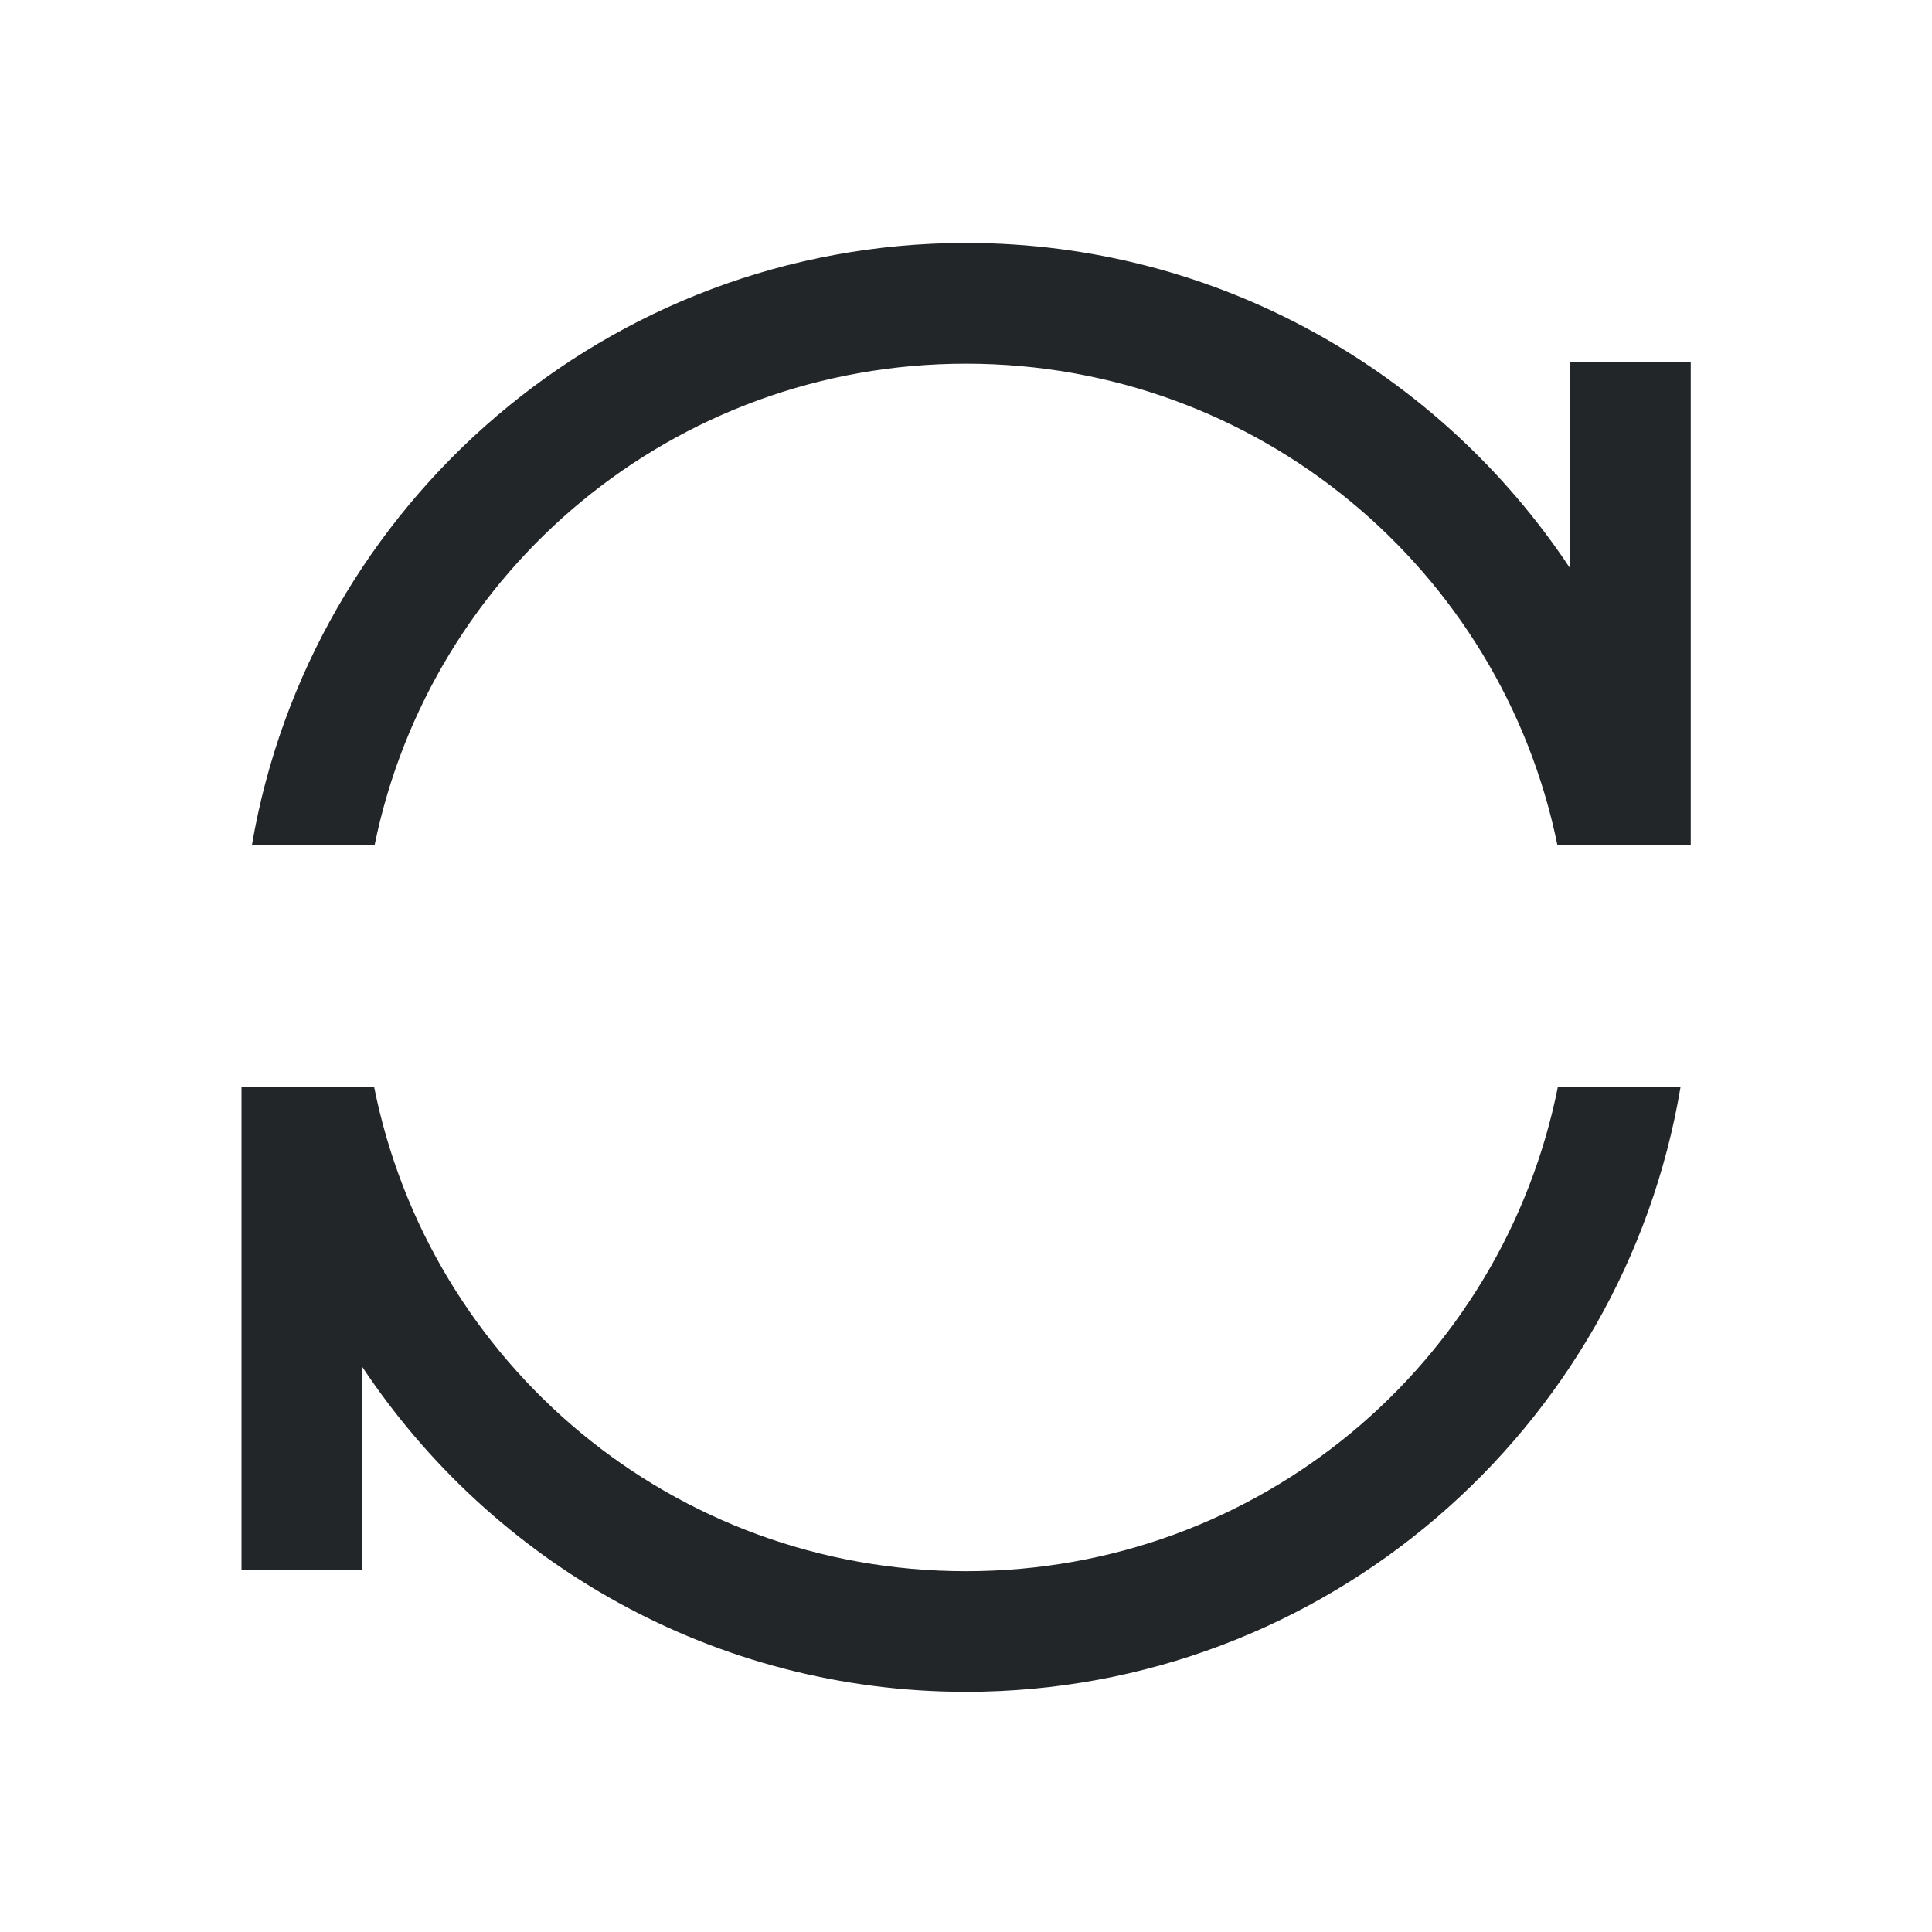
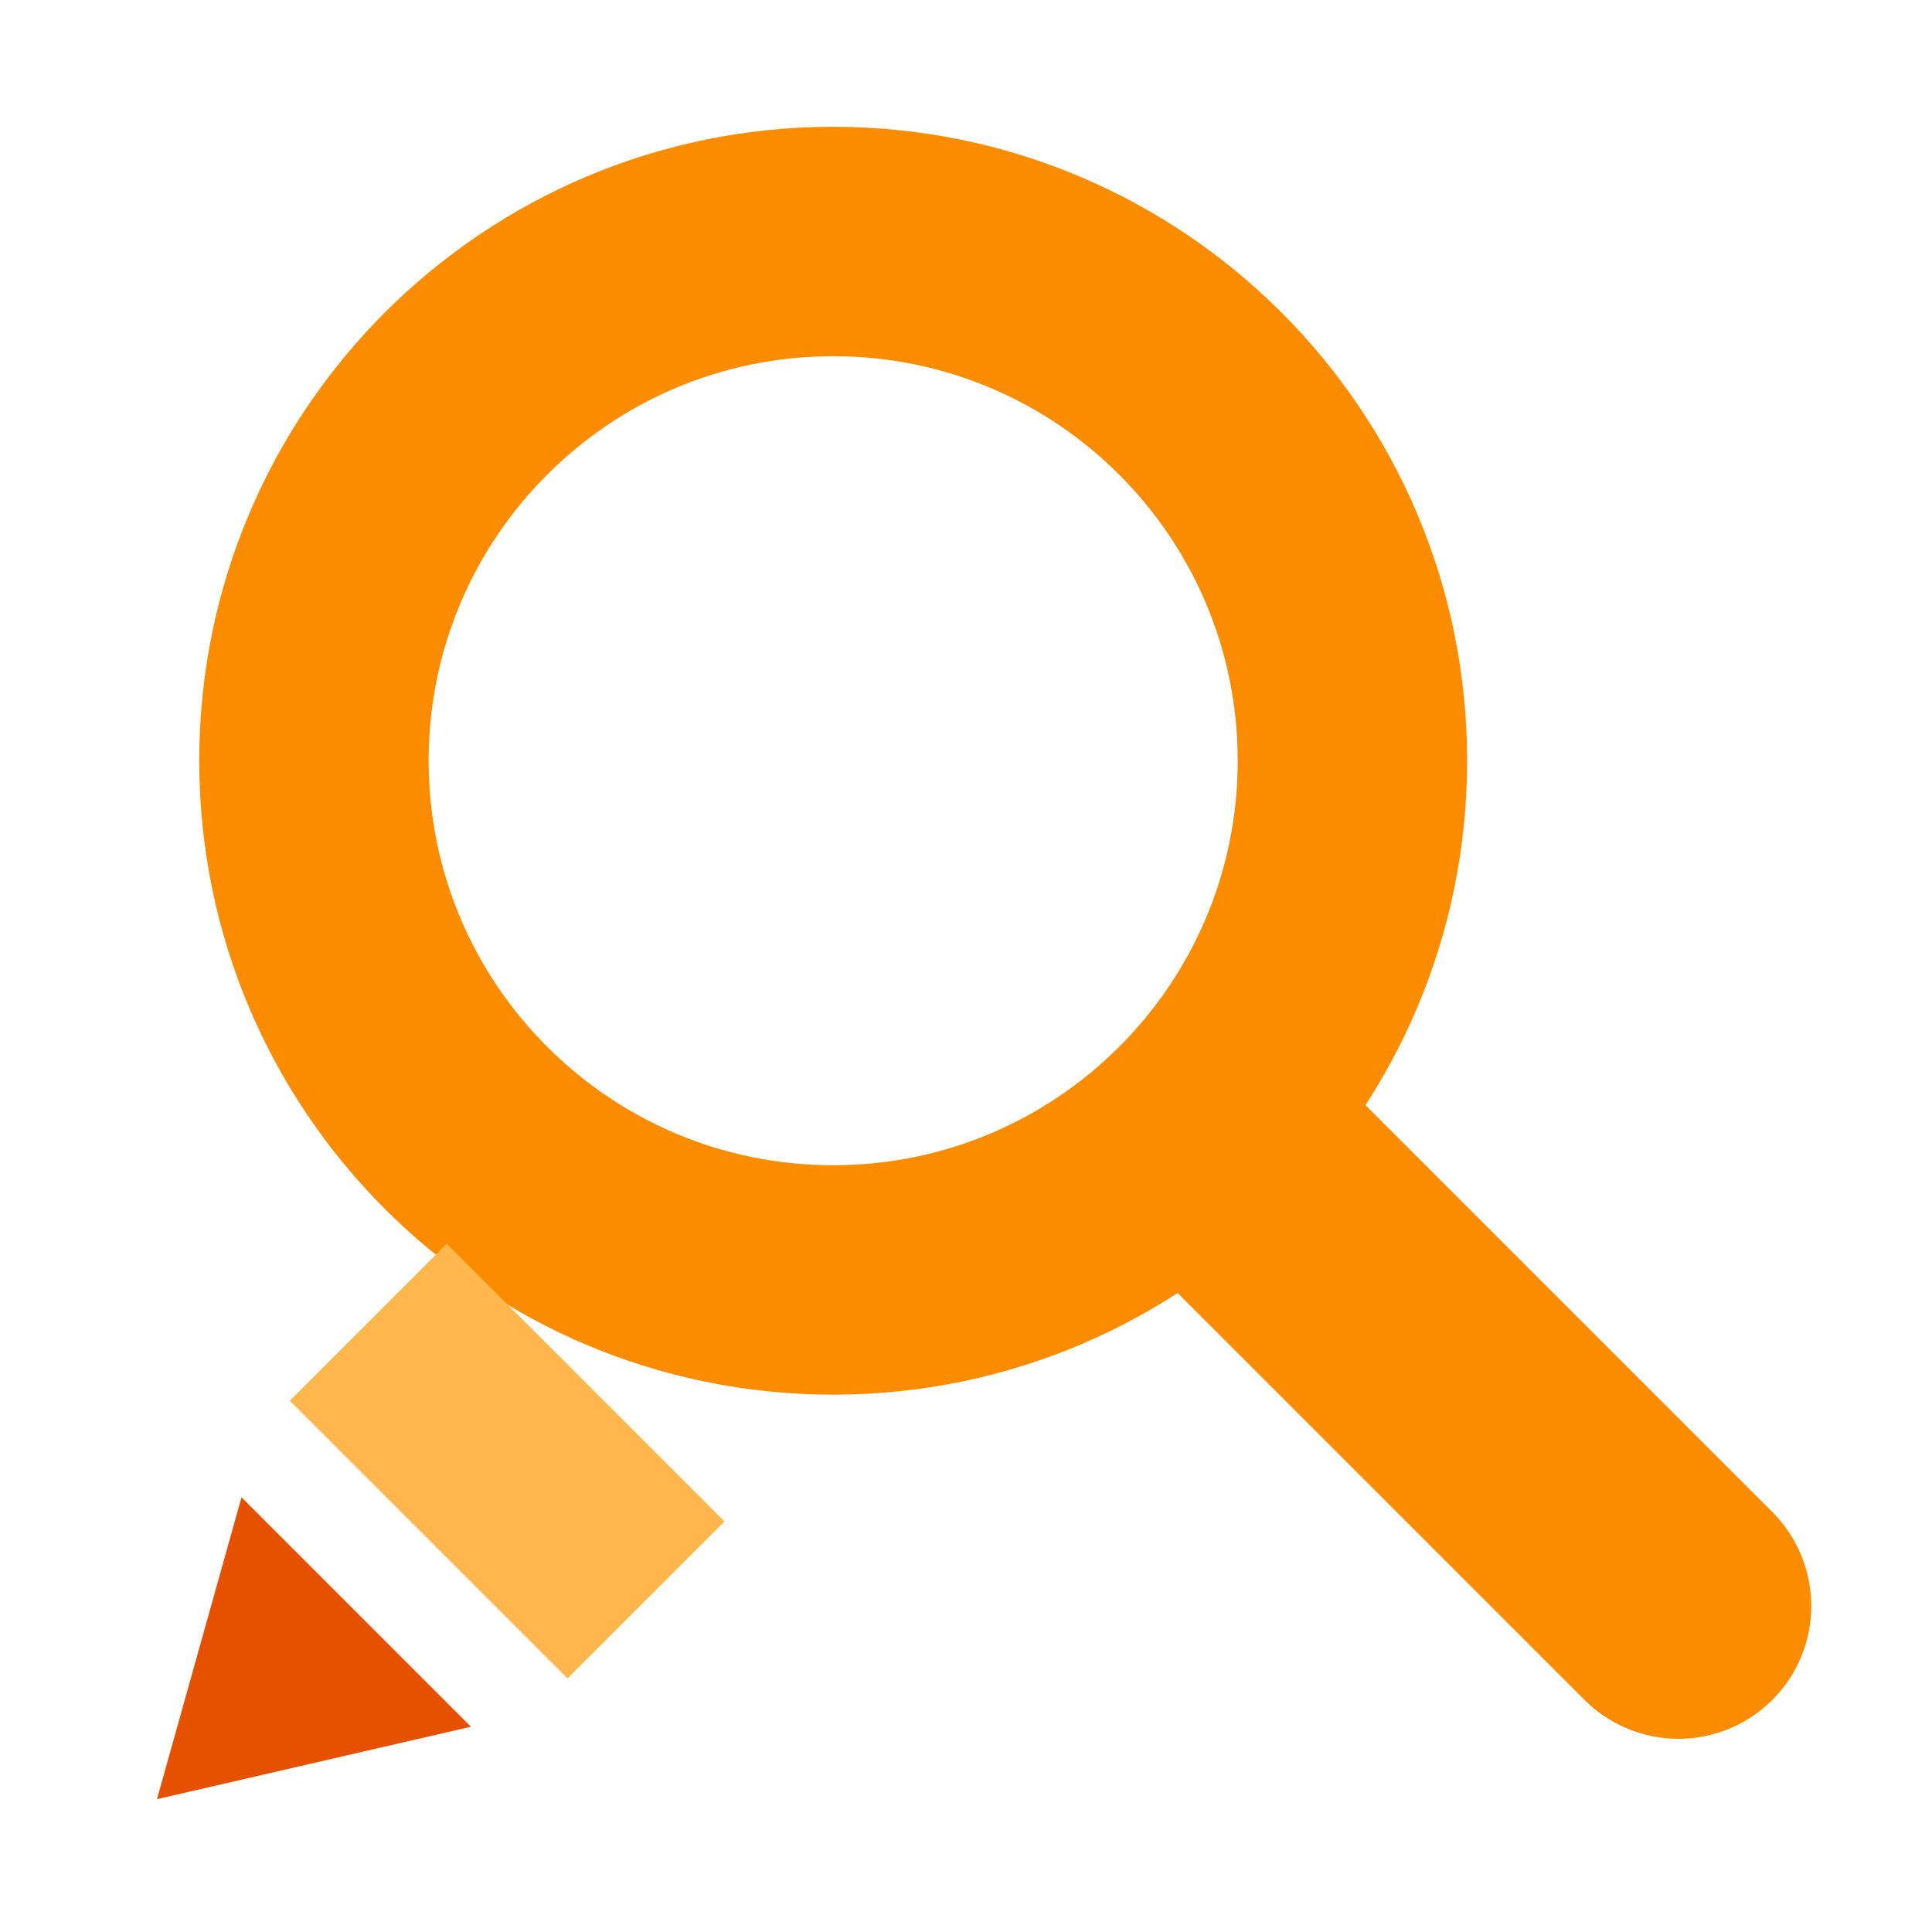
- <svg xmlns="http://www.w3.org/2000/svg" viewBox="0 0 16 16" version="1.1" id="svg6">
-   <defs id="defs3051">
-     <style type="text/css" id="current-color-scheme">
-       .ColorScheme-Text {
-         color:#232629;
-       }
-       </style>
-   </defs>
-   <path id="path845" style="color:#000000;fill:#232629;fill-opacity:1;-inkscape-stroke:none" d="M 8,2.012 C 5.037,2.012 2.569,4.172 2.086,7 h 1.016 C 3.567,4.72 5.579,3.012 8,3.012 10.421,3.012 12.433,4.72 12.898,7 h 0.104 0.912 0.088 V 3 h -1 V 4.705 C 11.927,3.084 10.086,2.012 8,2.012 Z M 2,9 v 4 h 1 v -1.68 c 1.076,1.62 2.915,2.691 5,2.691 2.971,0 5.445,-2.173 5.918,-5.012 H 12.902 C 12.445,11.292 10.429,13.012 8,13.012 5.571,13.012 3.555,11.292 3.098,9 H 3 2.082 Z" />
+ <svg xmlns="http://www.w3.org/2000/svg" viewBox="0 0 16 16" width="16" height="16">
+   <circle cx="6.9" cy="6.3" r="4.3" fill="none" stroke="#fb8c00" stroke-width="1.9" />
+   <line x1="10.2" y1="9.6" x2="13.9" y2="13.3" stroke="#fb8c00" stroke-width="2.2" stroke-linecap="round" />
+   <path d="M 1.3 14.9 L 2.0 12.4 L 3.9 14.3 Z" fill="#e65100" />
+   <path d="M 2.4 11.6 L 3.7 10.3 L 6.0 12.6 L 4.7 13.9 Z" fill="#ffb74d" />
</svg>
